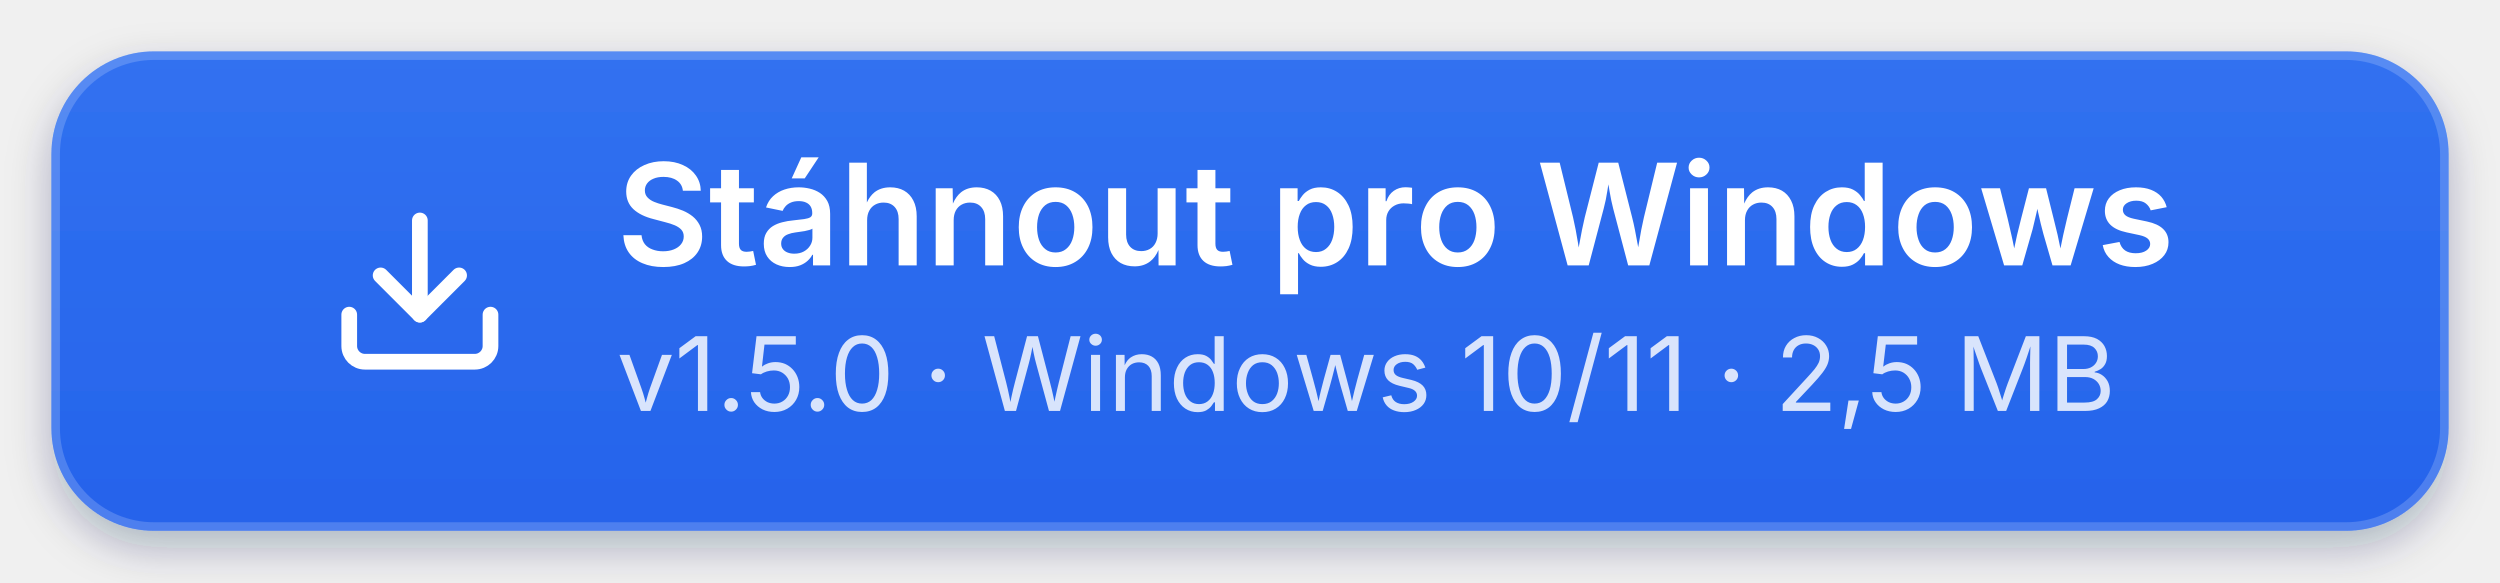
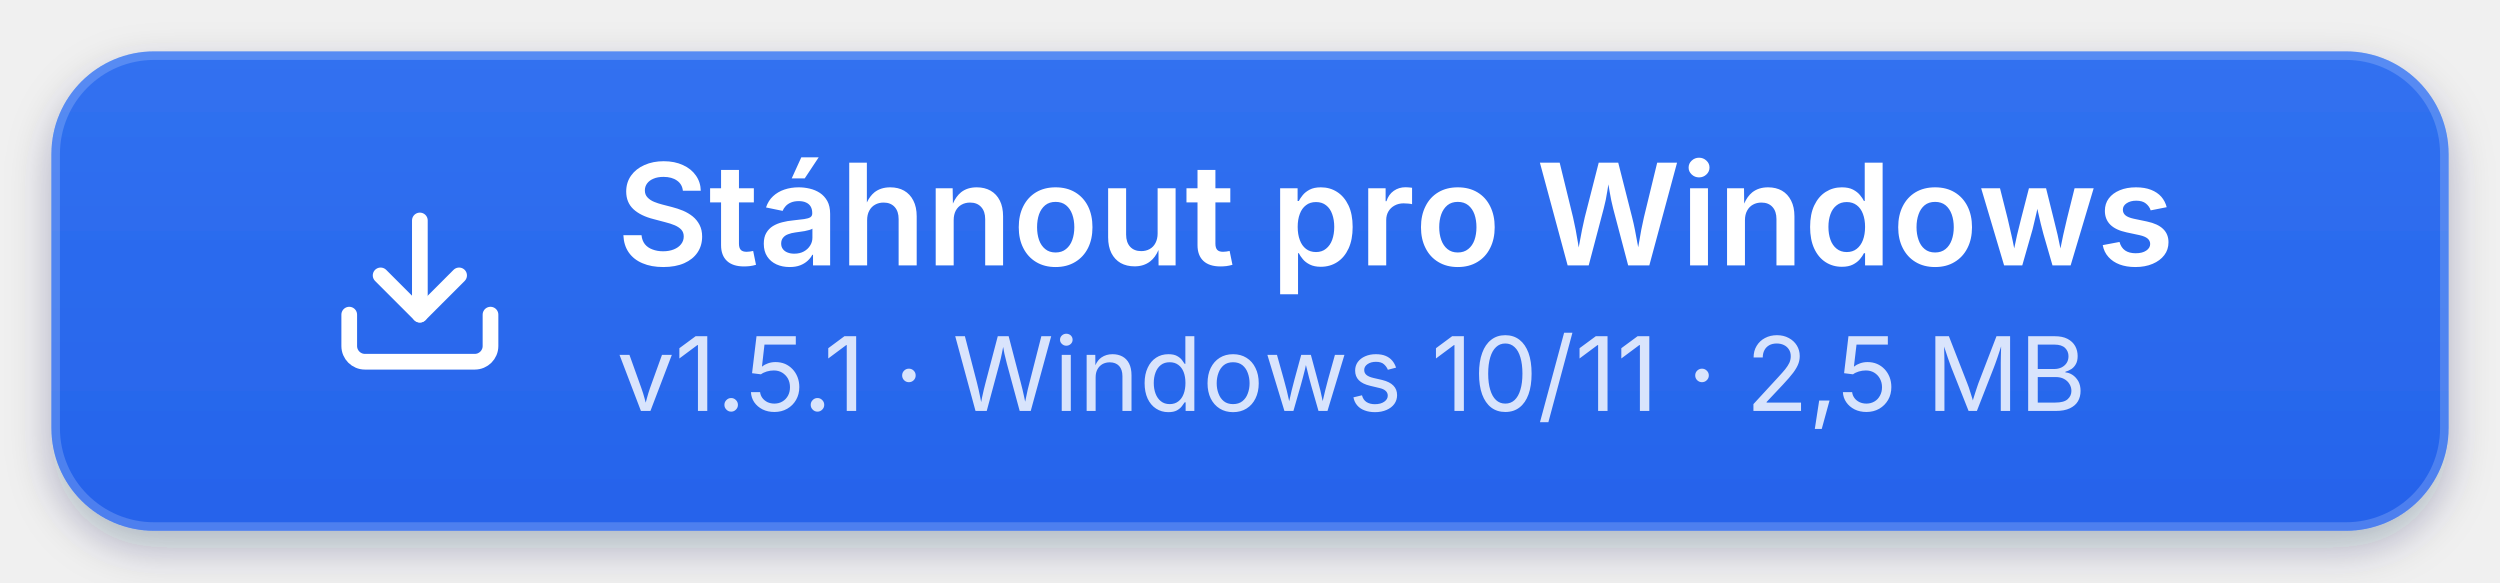
<svg xmlns="http://www.w3.org/2000/svg" width="292" height="68" viewBox="0 0 292 68" role="img" aria-label="Stáhnout pro Windows">
  <defs>
    <filter id="s" x="-10%" y="-20%" width="120%" height="160%">
      <feDropShadow dx="0" dy="2" stdDeviation="2.5" flood-color="#0b1f4d" flood-opacity="0.28" />
    </filter>
    <linearGradient id="g" x1="0" y1="0" x2="0" y2="1">
      <stop offset="0" stop-color="#3171F0" />
      <stop offset="1" stop-color="#2563EB" />
    </linearGradient>
  </defs>
  <rect x="6" y="6" width="280" height="56" rx="12" fill="url(#g)" filter="url(#s)" />
  <rect x="6.5" y="6.5" width="279" height="55" rx="11.5" fill="none" stroke="#ffffff" stroke-opacity="0.18" />
  <g transform="translate(38.04 23.00) scale(0.9166667)" fill="none" stroke="#fff" stroke-width="2" stroke-linecap="round" stroke-linejoin="round">
    <path d="M21 15v4a2 2 0 0 1-2 2H5a2 2 0 0 1-2-2v-4" />
    <path d="M7 10l5 5 5-5" />
    <path d="M12 15V3" />
  </g>
  <path fill="#fff" d="M77.47 31.19L77.47 31.19Q76.07 31.19 75.05 30.75Q74.02 30.32 73.44 29.49Q72.86 28.66 72.81 27.47L72.81 27.47L74.93 27.47Q74.99 28.10 75.32 28.52Q75.66 28.94 76.22 29.14Q76.77 29.35 77.45 29.35L77.45 29.35Q78.16 29.35 78.70 29.13Q79.25 28.91 79.55 28.52Q79.86 28.13 79.86 27.62L79.86 27.62Q79.86 27.15 79.59 26.84Q79.32 26.54 78.83 26.32Q78.34 26.11 77.69 25.95L77.69 25.95L76.33 25.59Q74.82 25.21 73.98 24.43Q73.14 23.64 73.14 22.37L73.14 22.37Q73.14 21.31 73.71 20.51Q74.28 19.71 75.28 19.27Q76.27 18.83 77.52 18.83L77.52 18.83Q78.80 18.83 79.77 19.28Q80.74 19.72 81.28 20.50Q81.83 21.28 81.85 22.28L81.85 22.28L79.76 22.28Q79.68 21.51 79.07 21.09Q78.47 20.66 77.49 20.66L77.49 20.66Q76.81 20.66 76.33 20.87Q75.84 21.07 75.58 21.43Q75.32 21.78 75.32 22.24L75.32 22.24Q75.32 22.74 75.63 23.06Q75.94 23.39 76.41 23.58Q76.88 23.77 77.36 23.89L77.36 23.89L78.48 24.18Q79.15 24.35 79.78 24.61Q80.41 24.88 80.91 25.28Q81.41 25.69 81.71 26.27Q82.01 26.85 82.01 27.63L82.01 27.63Q82.01 28.69 81.47 29.49Q80.93 30.29 79.92 30.74Q78.90 31.19 77.47 31.19ZM86.31 21.99L88.05 21.99L88.05 23.64L86.31 23.64L86.31 28.46Q86.31 28.95 86.52 29.18Q86.73 29.41 87.21 29.41L87.21 29.41Q87.35 29.41 87.59 29.38Q87.83 29.34 87.97 29.31L87.97 29.31L88.30 30.93Q87.96 31.03 87.59 31.08Q87.23 31.12 86.90 31.12L86.90 31.12Q85.60 31.12 84.91 30.48Q84.22 29.83 84.22 28.64L84.22 28.64L84.22 23.64L82.94 23.64L82.94 21.99L84.22 21.99L84.22 19.85L86.31 19.85L86.31 21.99ZM92.23 31.19L92.23 31.19Q91.37 31.19 90.69 30.88Q90.00 30.56 89.61 29.96Q89.21 29.36 89.21 28.47L89.21 28.47Q89.21 27.70 89.50 27.21Q89.79 26.71 90.27 26.41Q90.76 26.11 91.37 25.96Q91.98 25.80 92.65 25.74L92.65 25.74Q93.43 25.65 93.92 25.59Q94.41 25.52 94.64 25.38Q94.87 25.23 94.87 24.93L94.87 24.93L94.87 24.89Q94.87 24.44 94.69 24.13Q94.51 23.82 94.16 23.66Q93.81 23.49 93.30 23.49L93.30 23.49Q92.77 23.49 92.39 23.65Q92.01 23.81 91.77 24.07Q91.53 24.33 91.41 24.63L91.41 24.63L89.47 24.23Q89.74 23.43 90.29 22.92Q90.85 22.40 91.62 22.14Q92.39 21.88 93.29 21.88L93.29 21.88Q93.93 21.88 94.57 22.03Q95.22 22.18 95.76 22.53Q96.30 22.89 96.63 23.48Q96.96 24.08 96.96 24.98L96.96 24.98L96.96 31L94.96 31L94.96 29.76L94.88 29.76Q94.68 30.14 94.33 30.46Q93.97 30.79 93.46 30.99Q92.94 31.19 92.23 31.19ZM92.77 29.63L92.77 29.63Q93.42 29.63 93.89 29.37Q94.36 29.11 94.62 28.69Q94.89 28.27 94.89 27.77L94.89 27.77L94.89 26.71Q94.78 26.79 94.53 26.86Q94.29 26.93 93.99 26.99Q93.68 27.04 93.39 27.08Q93.10 27.12 92.90 27.15L92.90 27.15Q92.43 27.21 92.05 27.36Q91.67 27.50 91.46 27.77Q91.24 28.03 91.24 28.45L91.24 28.45Q91.24 28.83 91.44 29.09Q91.64 29.36 91.98 29.49Q92.32 29.63 92.77 29.63ZM93.99 20.84L92.47 20.84L93.59 18.38L95.62 18.38L93.99 20.84ZM101.28 25.72L101.28 25.72L101.28 31L99.19 31L99.19 19.00L101.25 19.00L101.25 23.65Q101.60 22.90 102.14 22.46L102.14 22.46Q102.88 21.88 103.98 21.88L103.98 21.88Q104.91 21.88 105.60 22.27Q106.30 22.67 106.68 23.43Q107.07 24.18 107.07 25.27L107.07 25.27L107.07 31L104.96 31L104.96 25.59Q104.96 24.69 104.50 24.18Q104.03 23.66 103.21 23.66L103.21 23.66Q102.65 23.66 102.22 23.90Q101.78 24.14 101.53 24.61Q101.28 25.07 101.28 25.72ZM111.39 25.72L111.39 25.72L111.39 31L109.29 31L109.29 21.99L111.27 21.99L111.30 23.78Q111.66 22.94 112.25 22.46L112.25 22.46Q112.98 21.88 114.08 21.88L114.08 21.88Q115.01 21.88 115.70 22.27Q116.40 22.67 116.78 23.43Q117.16 24.18 117.16 25.27L117.16 25.27L117.16 31L115.07 31L115.07 25.59Q115.07 24.69 114.60 24.18Q114.13 23.66 113.31 23.66L113.31 23.66Q112.75 23.66 112.32 23.90Q111.88 24.14 111.63 24.61Q111.39 25.07 111.39 25.72ZM123.29 31.19L123.29 31.19Q121.98 31.19 121.01 30.60Q120.05 30.02 119.52 28.97Q118.99 27.93 118.99 26.54L118.99 26.54Q118.99 25.14 119.52 24.09Q120.05 23.04 121.01 22.46Q121.98 21.88 123.29 21.88L123.29 21.88Q124.61 21.88 125.58 22.46Q126.55 23.04 127.08 24.09Q127.60 25.14 127.60 26.54L127.60 26.54Q127.60 27.93 127.08 28.97Q126.55 30.02 125.58 30.60Q124.61 31.19 123.29 31.19ZM123.29 29.49L123.29 29.49Q124.03 29.49 124.51 29.09Q125.00 28.70 125.24 28.03Q125.48 27.36 125.48 26.54L125.48 26.54Q125.48 25.71 125.24 25.04Q125.00 24.37 124.51 23.97Q124.03 23.58 123.29 23.58L123.29 23.58Q122.56 23.58 122.08 23.97Q121.60 24.37 121.36 25.03Q121.13 25.70 121.13 26.54L121.13 26.54Q121.13 27.36 121.36 28.03Q121.60 28.70 122.08 29.09Q122.56 29.49 123.29 29.49ZM132.52 31.11L132.52 31.11Q131.59 31.11 130.89 30.72Q130.20 30.32 129.81 29.56Q129.43 28.80 129.43 27.72L129.43 27.72L129.43 21.99L131.53 21.99L131.53 27.40Q131.53 28.30 132.00 28.82Q132.47 29.33 133.29 29.33L133.29 29.33Q133.85 29.33 134.28 29.09Q134.72 28.85 134.96 28.38Q135.21 27.91 135.21 27.27L135.21 27.27L135.21 21.99L137.31 21.99L137.31 31L135.32 31L135.31 29.20Q134.94 30.07 134.34 30.53L134.34 30.53Q133.60 31.11 132.52 31.11ZM141.96 21.99L143.70 21.99L143.70 23.64L141.96 23.64L141.96 28.46Q141.96 28.95 142.17 29.18Q142.38 29.41 142.85 29.41L142.85 29.41Q143.00 29.41 143.24 29.38Q143.47 29.34 143.62 29.31L143.62 29.31L143.95 30.93Q143.60 31.03 143.24 31.08Q142.88 31.12 142.55 31.12L142.55 31.12Q141.25 31.12 140.56 30.48Q139.87 29.83 139.87 28.64L139.87 28.64L139.87 23.64L138.58 23.64L138.58 21.99L139.87 21.99L139.87 19.85L141.96 19.85L141.96 21.99ZM151.61 34.37L149.52 34.37L149.52 21.99L151.56 21.99L151.56 23.48L151.70 23.48Q151.86 23.16 152.16 22.79Q152.46 22.42 152.97 22.15Q153.48 21.88 154.28 21.88L154.28 21.88Q155.33 21.88 156.16 22.41Q157.00 22.94 157.50 23.98Q157.99 25.01 157.99 26.51L157.99 26.51Q157.99 27.99 157.51 29.03Q157.03 30.07 156.18 30.62Q155.34 31.16 154.27 31.16L154.27 31.16Q153.51 31.16 152.99 30.90Q152.47 30.64 152.17 30.27Q151.86 29.90 151.70 29.57L151.70 29.57L151.61 29.57L151.61 34.37ZM153.71 29.44L153.71 29.44Q154.41 29.44 154.88 29.05Q155.36 28.67 155.60 28.01Q155.84 27.34 155.84 26.50L155.84 26.50Q155.84 25.67 155.60 25.01Q155.37 24.35 154.89 23.98Q154.42 23.60 153.71 23.60L153.71 23.60Q153.01 23.60 152.54 23.97Q152.06 24.33 151.82 24.98Q151.57 25.63 151.57 26.50L151.57 26.50Q151.57 27.38 151.82 28.04Q152.06 28.70 152.54 29.07Q153.02 29.44 153.71 29.44ZM161.91 31L159.81 31L159.81 21.99L161.84 21.99L161.84 23.50L161.94 23.50Q162.18 22.72 162.79 22.29Q163.39 21.87 164.16 21.87L164.16 21.87Q164.34 21.87 164.56 21.89Q164.78 21.90 164.93 21.93L164.93 21.93L164.93 23.85Q164.80 23.81 164.51 23.78Q164.22 23.75 163.94 23.75L163.94 23.75Q163.36 23.75 162.90 24.00Q162.43 24.25 162.17 24.69Q161.91 25.13 161.91 25.70L161.91 25.70L161.91 31ZM170.27 31.19L170.27 31.19Q168.96 31.19 167.99 30.60Q167.02 30.02 166.50 28.97Q165.97 27.93 165.97 26.54L165.97 26.54Q165.97 25.14 166.50 24.09Q167.02 23.04 167.99 22.46Q168.96 21.88 170.27 21.88L170.27 21.88Q171.59 21.88 172.56 22.46Q173.53 23.04 174.05 24.09Q174.58 25.14 174.58 26.54L174.58 26.54Q174.58 27.93 174.05 28.97Q173.53 30.02 172.56 30.60Q171.59 31.19 170.27 31.19ZM170.27 29.49L170.27 29.49Q171.00 29.49 171.49 29.09Q171.98 28.70 172.22 28.03Q172.45 27.36 172.45 26.54L172.45 26.54Q172.45 25.71 172.22 25.04Q171.98 24.37 171.49 23.97Q171.00 23.58 170.27 23.58L170.27 23.58Q169.54 23.58 169.06 23.97Q168.58 24.37 168.34 25.03Q168.10 25.70 168.10 26.54L168.10 26.54Q168.10 27.36 168.34 28.03Q168.58 28.70 169.06 29.09Q169.54 29.49 170.27 29.49ZM185.56 31L183.10 31L179.86 19.00L182.17 19.00L183.73 25.38Q183.89 26.08 184.04 26.84Q184.18 27.61 184.31 28.38L184.31 28.38Q184.35 28.64 184.39 28.91L184.39 28.91Q184.44 28.64 184.49 28.38L184.49 28.38Q184.63 27.61 184.78 26.84Q184.93 26.08 185.10 25.38L185.10 25.38L186.73 19.00L189.01 19.00L190.63 25.38Q190.81 26.08 190.96 26.84Q191.11 27.61 191.25 28.38L191.25 28.38Q191.29 28.63 191.34 28.88L191.34 28.88Q191.38 28.63 191.43 28.38L191.43 28.38Q191.56 27.61 191.70 26.84Q191.85 26.08 192.01 25.38L192.01 25.38L193.56 19.00L195.88 19.00L192.64 31L190.17 31L188.42 24.37Q188.18 23.44 188.00 22.36L188.00 22.36Q187.93 21.95 187.86 21.53L187.86 21.53Q187.79 21.92 187.74 22.29L187.74 22.29Q187.58 23.36 187.31 24.37L187.31 24.37L185.56 31ZM199.49 31L197.40 31L197.40 21.99L199.49 21.99L199.49 31ZM198.45 20.72L198.45 20.72Q197.95 20.72 197.59 20.38Q197.23 20.04 197.23 19.58L197.23 19.58Q197.23 19.09 197.59 18.76Q197.95 18.42 198.45 18.42L198.45 18.42Q198.95 18.42 199.31 18.76Q199.67 19.09 199.67 19.57L199.67 19.57Q199.67 20.04 199.31 20.38Q198.95 20.72 198.45 20.72ZM203.81 25.72L203.81 25.72L203.81 31L201.72 31L201.72 21.99L203.70 21.99L203.72 23.78Q204.08 22.94 204.67 22.46L204.67 22.46Q205.41 21.88 206.51 21.88L206.51 21.88Q207.44 21.88 208.13 22.27Q208.82 22.67 209.20 23.43Q209.59 24.18 209.59 25.27L209.59 25.27L209.59 31L207.49 31L207.49 25.59Q207.49 24.69 207.03 24.18Q206.56 23.66 205.74 23.66L205.74 23.66Q205.18 23.66 204.75 23.90Q204.31 24.14 204.06 24.61Q203.81 25.07 203.81 25.72ZM215.13 31.16L215.13 31.16Q214.07 31.16 213.23 30.62Q212.38 30.07 211.90 29.03Q211.42 27.99 211.42 26.51L211.42 26.51Q211.42 25.01 211.91 23.98Q212.41 22.94 213.25 22.41Q214.09 21.88 215.12 21.88L215.12 21.88Q215.93 21.88 216.44 22.15Q216.95 22.42 217.25 22.79Q217.56 23.16 217.71 23.48L217.71 23.48L217.80 23.48L217.80 19.00L219.89 19.00L219.89 31L217.84 31L217.84 29.57L217.71 29.57Q217.55 29.90 217.24 30.27Q216.93 30.64 216.42 30.90Q215.91 31.16 215.13 31.16ZM215.70 29.44L215.70 29.44Q216.39 29.44 216.86 29.07Q217.34 28.70 217.59 28.04Q217.84 27.38 217.84 26.50L217.84 26.50Q217.84 25.63 217.59 24.98Q217.35 24.33 216.87 23.97Q216.39 23.60 215.70 23.60L215.70 23.60Q214.99 23.60 214.52 23.98Q214.04 24.35 213.80 25.01Q213.56 25.67 213.56 26.50L213.56 26.50Q213.56 27.34 213.80 28.01Q214.04 28.67 214.52 29.05Q215.00 29.44 215.70 29.44ZM226.02 31.19L226.02 31.19Q224.70 31.19 223.73 30.60Q222.77 30.02 222.24 28.97Q221.71 27.93 221.71 26.54L221.71 26.54Q221.71 25.14 222.24 24.09Q222.77 23.04 223.73 22.46Q224.70 21.88 226.02 21.88L226.02 21.88Q227.34 21.88 228.30 22.46Q229.27 23.04 229.80 24.09Q230.33 25.14 230.33 26.54L230.33 26.54Q230.33 27.93 229.80 28.97Q229.27 30.02 228.30 30.60Q227.34 31.19 226.02 31.19ZM226.02 29.49L226.02 29.49Q226.75 29.49 227.24 29.09Q227.72 28.70 227.96 28.03Q228.20 27.36 228.20 26.54L228.20 26.54Q228.20 25.71 227.96 25.04Q227.72 24.37 227.24 23.97Q226.75 23.58 226.02 23.58L226.02 23.58Q225.28 23.58 224.80 23.97Q224.32 24.37 224.09 25.03Q223.85 25.70 223.85 26.54L223.85 26.54Q223.85 27.36 224.09 28.03Q224.32 28.70 224.80 29.09Q225.28 29.49 226.02 29.49ZM236.20 31L234.08 31L231.40 21.99L233.60 21.99L234.49 25.52Q234.69 26.39 234.93 27.43L234.93 27.43Q235.10 28.16 235.26 29.01L235.26 29.01Q235.42 28.19 235.59 27.46L235.59 27.46Q235.84 26.42 236.07 25.52L236.07 25.52L236.98 21.99L238.98 21.99L239.86 25.52Q240.08 26.40 240.33 27.44L240.33 27.44Q240.50 28.18 240.66 29.02L240.66 29.02Q240.82 28.19 240.98 27.46L240.98 27.46Q241.21 26.42 241.43 25.52L241.43 25.52L242.31 21.99L244.54 21.99L241.85 31L239.73 31L238.67 27.33Q238.51 26.77 238.36 26.13Q238.20 25.50 238.06 24.83L238.06 24.83Q238.01 24.61 237.96 24.39L237.96 24.39Q237.91 24.61 237.87 24.83L237.87 24.83Q237.71 25.50 237.56 26.14Q237.42 26.79 237.25 27.33L237.25 27.33L236.20 31ZM249.41 31.19L249.41 31.19Q248.37 31.19 247.57 30.89Q246.78 30.59 246.27 30.02Q245.75 29.45 245.60 28.63L245.60 28.63L247.56 28.26Q247.74 28.93 248.22 29.26Q248.69 29.58 249.45 29.58L249.45 29.58Q250.23 29.58 250.68 29.27Q251.14 28.96 251.14 28.50L251.14 28.50Q251.14 28.12 250.84 27.86Q250.54 27.61 249.92 27.47L249.92 27.47L248.38 27.14Q247.11 26.87 246.48 26.24Q245.85 25.61 245.85 24.62L245.85 24.62Q245.85 23.78 246.31 23.17Q246.77 22.56 247.59 22.22Q248.40 21.88 249.48 21.88L249.48 21.88Q250.51 21.88 251.24 22.17Q251.98 22.46 252.44 22.98Q252.89 23.50 253.07 24.20L253.07 24.20L251.20 24.57Q251.05 24.10 250.64 23.77Q250.24 23.44 249.51 23.44L249.51 23.44Q248.84 23.44 248.39 23.74Q247.95 24.03 247.95 24.49L247.95 24.49Q247.95 24.89 248.24 25.14Q248.54 25.40 249.23 25.55L249.23 25.55L250.76 25.87Q252.04 26.14 252.66 26.75Q253.28 27.35 253.28 28.30L253.28 28.30Q253.28 29.16 252.79 29.80Q252.30 30.45 251.42 30.82Q250.55 31.19 249.41 31.19Z" />
-   <path fill="#fff" fill-opacity="0.82" d="M75.97 48L74.86 48L72.36 41.45L73.52 41.45L74.91 45.33Q75.13 45.94 75.29 46.54L75.29 46.54Q75.36 46.79 75.42 47.03L75.42 47.03Q75.48 46.79 75.55 46.54L75.55 46.54Q75.71 45.94 75.92 45.33L75.92 45.33L77.32 41.45L78.47 41.45L75.97 48ZM81.25 39.27L82.61 39.27L82.61 48L81.52 48L81.52 40.30L81.46 40.30L79.35 41.87L79.35 40.67L81.25 39.27ZM85.40 48.08L85.40 48.08Q85.07 48.08 84.84 47.84Q84.61 47.61 84.61 47.29L84.61 47.29Q84.61 46.96 84.84 46.73Q85.07 46.49 85.40 46.49L85.40 46.49Q85.73 46.49 85.96 46.73Q86.19 46.96 86.19 47.29L86.19 47.29Q86.19 47.61 85.96 47.84Q85.73 48.08 85.40 48.08ZM90.45 48.12L90.45 48.12Q89.68 48.12 89.07 47.82Q88.46 47.51 88.10 46.99Q87.74 46.46 87.71 45.80L87.71 45.80L88.78 45.80Q88.82 46.18 89.05 46.49Q89.28 46.79 89.64 46.97Q90.01 47.14 90.45 47.14L90.45 47.14Q90.98 47.14 91.39 46.89Q91.80 46.65 92.04 46.21Q92.27 45.78 92.27 45.23L92.27 45.23Q92.27 44.67 92.03 44.22Q91.78 43.78 91.35 43.52Q90.93 43.27 90.38 43.27L90.38 43.27Q89.97 43.27 89.56 43.39Q89.14 43.52 88.88 43.72L88.88 43.72L87.84 43.59L88.36 39.27L92.95 39.27L92.95 40.25L89.29 40.25L89.00 42.80L89.04 42.80Q89.31 42.57 89.72 42.43Q90.13 42.29 90.58 42.29L90.58 42.29Q91.18 42.29 91.69 42.50Q92.19 42.72 92.57 43.12Q92.94 43.51 93.15 44.04Q93.36 44.58 93.36 45.21L93.36 45.21Q93.36 46.05 92.98 46.71Q92.61 47.36 91.95 47.74Q91.29 48.12 90.45 48.12ZM95.48 48.08L95.48 48.08Q95.15 48.08 94.92 47.84Q94.69 47.61 94.69 47.29L94.69 47.29Q94.69 46.96 94.92 46.73Q95.15 46.49 95.48 46.49L95.48 46.49Q95.81 46.49 96.04 46.73Q96.27 46.96 96.27 47.29L96.27 47.29Q96.27 47.61 96.04 47.84Q95.81 48.08 95.48 48.08ZM100.69 48.12L100.69 48.12Q99.72 48.12 99.03 47.59Q98.35 47.06 97.98 46.06Q97.62 45.06 97.62 43.64L97.62 43.64Q97.62 42.22 97.99 41.22Q98.35 40.22 99.04 39.69Q99.72 39.15 100.69 39.15L100.69 39.15Q101.66 39.15 102.35 39.69Q103.03 40.22 103.40 41.22Q103.76 42.22 103.76 43.64L103.76 43.64Q103.76 45.06 103.40 46.06Q103.04 47.06 102.36 47.59Q101.67 48.12 100.69 48.12ZM100.69 47.14L100.69 47.14Q101.33 47.14 101.78 46.73Q102.22 46.31 102.45 45.53Q102.69 44.75 102.69 43.64L102.69 43.64Q102.69 42.53 102.45 41.74Q102.22 40.95 101.78 40.54Q101.33 40.12 100.69 40.12L100.69 40.12Q100.05 40.12 99.61 40.54Q99.16 40.96 98.93 41.74Q98.69 42.53 98.69 43.64L98.69 43.64Q98.69 44.75 98.93 45.53Q99.16 46.31 99.61 46.73Q100.05 47.14 100.69 47.14ZM109.58 44.64L109.58 44.64Q109.25 44.64 109.02 44.41Q108.79 44.18 108.79 43.85L108.79 43.85Q108.79 43.52 109.02 43.29Q109.25 43.06 109.58 43.06L109.58 43.06Q109.91 43.06 110.14 43.29Q110.37 43.52 110.37 43.85L110.37 43.85Q110.37 44.18 110.14 44.41Q109.91 44.64 109.58 44.64ZM118.67 48L117.37 48L114.99 39.27L116.12 39.27L117.51 44.63Q117.62 45.05 117.72 45.50Q117.82 45.94 117.91 46.39L117.91 46.39Q117.97 46.67 118.02 46.96L118.02 46.96Q118.08 46.67 118.13 46.39L118.13 46.39Q118.23 45.94 118.33 45.50Q118.44 45.05 118.55 44.63L118.55 44.63L119.96 39.27L121.23 39.27L122.63 44.63Q122.75 45.05 122.85 45.50Q122.95 45.94 123.05 46.39L123.05 46.39Q123.11 46.65 123.16 46.92L123.16 46.92Q123.21 46.65 123.27 46.39L123.27 46.39Q123.36 45.94 123.47 45.50Q123.57 45.05 123.68 44.63L123.68 44.63L125.05 39.27L126.20 39.27L123.81 48L122.52 48L121.02 42.47Q120.87 41.93 120.74 41.29L120.74 41.29Q120.66 40.94 120.59 40.52L120.59 40.52Q120.52 40.90 120.45 41.23L120.45 41.23Q120.33 41.85 120.16 42.47L120.16 42.47L118.67 48ZM128.49 48L127.43 48L127.43 41.45L128.49 41.45L128.49 48ZM127.97 40.38L127.97 40.38Q127.67 40.38 127.45 40.17Q127.23 39.97 127.23 39.68L127.23 39.68Q127.23 39.39 127.45 39.18Q127.67 38.98 127.97 38.98L127.97 38.98Q128.27 38.98 128.49 39.18Q128.70 39.39 128.70 39.68L128.70 39.68Q128.70 39.97 128.49 40.17Q128.27 40.38 127.97 40.38ZM131.39 44.07L131.39 44.07L131.39 48L130.34 48L130.34 41.45L131.35 41.45L131.36 42.66Q131.63 42.05 132.07 41.75L132.07 41.75Q132.62 41.37 133.36 41.37L133.36 41.37Q134.03 41.37 134.52 41.64Q135.02 41.91 135.30 42.46Q135.58 43.01 135.58 43.84L135.58 43.84L135.58 48L134.52 48L134.52 43.93Q134.52 43.17 134.13 42.74Q133.73 42.32 133.05 42.32L133.05 42.32Q132.58 42.32 132.20 42.52Q131.83 42.73 131.61 43.12Q131.39 43.51 131.39 44.07ZM139.88 48.14L139.88 48.14Q139.07 48.14 138.44 47.72Q137.82 47.31 137.46 46.55Q137.11 45.79 137.11 44.74L137.11 44.74Q137.11 43.71 137.47 42.95Q137.82 42.19 138.45 41.78Q139.08 41.37 139.89 41.37L139.89 41.37Q140.53 41.37 140.90 41.58Q141.28 41.79 141.48 42.06Q141.68 42.32 141.79 42.50L141.79 42.50L141.87 42.50L141.87 39.27L142.93 39.27L142.93 48L141.91 48L141.91 46.99L141.79 46.99Q141.68 47.17 141.48 47.44Q141.27 47.71 140.89 47.93Q140.51 48.14 139.88 48.14ZM140.04 47.20L140.04 47.20Q140.64 47.20 141.05 46.88Q141.46 46.57 141.67 46.01Q141.88 45.46 141.88 44.73L141.88 44.73Q141.88 44.00 141.67 43.46Q141.47 42.92 141.06 42.62Q140.65 42.31 140.04 42.31L140.04 42.31Q139.42 42.31 139.01 42.63Q138.60 42.96 138.39 43.50Q138.19 44.05 138.19 44.73L138.19 44.73Q138.19 45.42 138.39 45.98Q138.60 46.54 139.02 46.87Q139.43 47.20 140.04 47.20ZM147.44 48.14L147.44 48.14Q146.55 48.14 145.88 47.72Q145.21 47.30 144.84 46.54Q144.46 45.77 144.46 44.77L144.46 44.77Q144.46 43.74 144.84 42.98Q145.21 42.21 145.88 41.79Q146.55 41.37 147.44 41.37L147.44 41.37Q148.34 41.37 149.01 41.79Q149.69 42.21 150.06 42.98Q150.44 43.74 150.44 44.77L150.44 44.77Q150.44 45.77 150.06 46.54Q149.69 47.30 149.01 47.72Q148.34 48.14 147.44 48.14ZM147.44 47.20L147.44 47.20Q148.11 47.20 148.53 46.86Q148.96 46.52 149.17 45.96Q149.37 45.41 149.37 44.77L149.37 44.77Q149.37 44.12 149.17 43.56Q148.96 43.00 148.53 42.65Q148.11 42.31 147.44 42.31L147.44 42.31Q146.79 42.31 146.36 42.65Q145.94 43.00 145.74 43.55Q145.53 44.11 145.53 44.77L145.53 44.77Q145.53 45.41 145.74 45.96Q145.94 46.52 146.36 46.86Q146.79 47.20 147.44 47.20ZM154.49 48L153.44 48L151.46 41.45L152.58 41.45L153.37 44.31Q153.54 44.89 153.72 45.63L153.72 45.63Q153.86 46.20 154.01 46.86L154.01 46.86Q154.13 46.22 154.27 45.67L154.27 45.67Q154.45 44.93 154.62 44.31L154.62 44.31L155.41 41.45L156.53 41.45L157.30 44.31Q157.47 44.91 157.65 45.65L157.65 45.65Q157.78 46.21 157.91 46.85L157.91 46.85Q158.05 46.21 158.19 45.66L158.19 45.66Q158.37 44.92 158.54 44.31L158.54 44.31L159.34 41.45L160.46 41.45L158.47 48L157.42 48L156.57 45.04Q156.44 44.58 156.32 44.12Q156.20 43.65 156.08 43.15L156.08 43.15Q156.02 42.90 155.96 42.64L155.96 42.64Q155.90 42.90 155.84 43.15L155.84 43.15Q155.72 43.65 155.59 44.12Q155.47 44.60 155.34 45.04L155.34 45.04L154.49 48ZM164.02 48.14L164.02 48.14Q163.35 48.14 162.82 47.94Q162.30 47.75 161.96 47.36Q161.62 46.97 161.50 46.41L161.50 46.41L162.50 46.17Q162.64 46.71 163.03 46.96Q163.42 47.21 164.01 47.21L164.01 47.21Q164.69 47.21 165.10 46.92Q165.51 46.63 165.51 46.22L165.51 46.22Q165.51 45.88 165.27 45.66Q165.03 45.43 164.55 45.32L164.55 45.32L163.46 45.06Q162.57 44.85 162.13 44.41Q161.70 43.97 161.70 43.28L161.70 43.28Q161.70 42.71 162.02 42.28Q162.33 41.85 162.88 41.61Q163.43 41.37 164.12 41.37L164.12 41.37Q164.80 41.37 165.27 41.57Q165.74 41.77 166.04 42.13Q166.33 42.48 166.48 42.94L166.48 42.94L165.53 43.19Q165.39 42.84 165.08 42.55Q164.76 42.26 164.13 42.26L164.13 42.26Q163.54 42.26 163.15 42.53Q162.77 42.80 162.77 43.21L162.77 43.21Q162.77 43.58 163.03 43.80Q163.29 44.02 163.87 44.15L163.87 44.15L164.86 44.38Q165.75 44.60 166.18 45.04Q166.60 45.48 166.60 46.15L166.60 46.15Q166.60 46.73 166.28 47.18Q165.95 47.63 165.37 47.88Q164.79 48.14 164.02 48.14ZM173.04 39.27L174.40 39.27L174.40 48L173.31 48L173.31 40.30L173.25 40.30L171.14 41.87L171.14 40.67L173.04 39.27ZM179.24 48.12L179.24 48.12Q178.27 48.12 177.58 47.59Q176.90 47.06 176.53 46.06Q176.17 45.06 176.17 43.64L176.17 43.64Q176.17 42.22 176.54 41.22Q176.90 40.22 177.59 39.69Q178.28 39.15 179.24 39.15L179.24 39.15Q180.21 39.15 180.90 39.69Q181.59 40.22 181.95 41.22Q182.31 42.22 182.31 43.64L182.31 43.64Q182.31 45.06 181.95 46.06Q181.59 47.06 180.91 47.59Q180.22 48.12 179.24 48.12ZM179.24 47.14L179.24 47.14Q179.88 47.14 180.33 46.73Q180.77 46.31 181.01 45.53Q181.24 44.75 181.24 43.64L181.24 43.64Q181.24 42.53 181.01 41.74Q180.77 40.95 180.33 40.54Q179.88 40.12 179.24 40.12L179.24 40.12Q178.60 40.12 178.16 40.54Q177.71 40.96 177.48 41.74Q177.24 42.53 177.24 43.64L177.24 43.64Q177.24 44.75 177.48 45.53Q177.71 46.31 178.16 46.73Q178.60 47.14 179.24 47.14ZM186.11 38.86L187.08 38.86L184.27 49.31L183.30 49.31L186.11 38.86ZM189.81 39.27L191.18 39.27L191.18 48L190.08 48L190.08 40.30L190.02 40.30L187.91 41.87L187.91 40.67L189.81 39.27ZM194.69 39.27L196.06 39.27L196.06 48L194.96 48L194.96 40.30L194.90 40.30L192.79 41.87L192.79 40.67L194.69 39.27ZM202.22 44.64L202.22 44.64Q201.89 44.64 201.66 44.41Q201.43 44.18 201.43 43.85L201.43 43.85Q201.43 43.52 201.66 43.29Q201.89 43.06 202.22 43.06L202.22 43.06Q202.54 43.06 202.78 43.29Q203.01 43.52 203.01 43.85L203.01 43.85Q203.01 44.18 202.78 44.41Q202.54 44.64 202.22 44.64ZM213.78 48L208.22 48L208.22 47.20L211.12 44.05Q211.61 43.52 211.93 43.13Q212.25 42.73 212.42 42.37Q212.58 42.01 212.58 41.60L212.58 41.60Q212.58 41.14 212.36 40.81Q212.15 40.48 211.78 40.30Q211.41 40.12 210.94 40.12L210.94 40.12Q210.44 40.12 210.08 40.32Q209.71 40.52 209.51 40.89Q209.31 41.26 209.31 41.75L209.31 41.75L208.25 41.75Q208.25 40.97 208.60 40.39Q208.96 39.80 209.58 39.48Q210.19 39.15 210.97 39.15L210.97 39.15Q211.75 39.15 212.35 39.48Q212.95 39.80 213.29 40.35Q213.64 40.90 213.64 41.59L213.64 41.59Q213.64 42.06 213.47 42.51Q213.30 42.96 212.87 43.53Q212.44 44.10 211.67 44.92L211.67 44.92L209.76 46.95L209.76 47.02L213.78 47.02L213.78 48ZM216.20 50.10L215.39 50.10L215.90 46.78L217.11 46.78L216.20 50.10ZM221.42 48.12L221.42 48.12Q220.65 48.12 220.04 47.82Q219.43 47.51 219.07 46.99Q218.70 46.46 218.68 45.80L218.68 45.80L219.75 45.80Q219.79 46.18 220.02 46.49Q220.25 46.79 220.61 46.97Q220.98 47.14 221.42 47.14L221.42 47.14Q221.94 47.14 222.36 46.89Q222.77 46.65 223.01 46.21Q223.24 45.78 223.24 45.23L223.24 45.23Q223.24 44.67 222.99 44.22Q222.75 43.78 222.32 43.52Q221.90 43.27 221.35 43.27L221.35 43.27Q220.94 43.27 220.53 43.39Q220.11 43.52 219.85 43.72L219.85 43.72L218.81 43.59L219.33 39.27L223.92 39.27L223.92 40.25L220.26 40.25L219.96 42.80L220.01 42.80Q220.28 42.57 220.69 42.43Q221.10 42.29 221.55 42.29L221.55 42.29Q222.15 42.29 222.66 42.50Q223.16 42.72 223.54 43.12Q223.91 43.51 224.12 44.04Q224.33 44.58 224.33 45.21L224.33 45.21Q224.33 46.05 223.95 46.71Q223.57 47.36 222.92 47.74Q222.26 48.12 221.42 48.12ZM230.53 48L229.47 48L229.47 39.27L231.06 39.27L233.21 44.78Q233.28 44.97 233.38 45.26Q233.48 45.55 233.58 45.89Q233.69 46.23 233.79 46.56L233.79 46.56Q233.82 46.67 233.85 46.77L233.85 46.77Q233.87 46.68 233.90 46.59L233.90 46.59Q234.00 46.26 234.11 45.92Q234.22 45.57 234.32 45.28Q234.42 44.98 234.50 44.78L234.50 44.78L236.62 39.27L238.20 39.27L238.20 48L237.11 48L237.11 43.01Q237.11 42.74 237.11 42.40Q237.11 42.05 237.12 41.67Q237.13 41.29 237.14 40.90L237.14 40.90Q237.14 40.68 237.15 40.46L237.15 40.46Q237.07 40.71 236.99 40.96L236.99 40.96Q236.85 41.38 236.72 41.77Q236.59 42.16 236.47 42.48Q236.35 42.80 236.27 43.01L236.27 43.01L234.32 48L233.35 48L231.37 43.01Q231.29 42.81 231.18 42.50Q231.07 42.18 230.94 41.80Q230.80 41.41 230.66 40.99L230.66 40.99Q230.58 40.73 230.49 40.48L230.49 40.48Q230.50 40.66 230.51 40.85L230.51 40.85Q230.51 41.23 230.52 41.62Q230.52 42.01 230.53 42.37Q230.53 42.73 230.53 43.01L230.53 43.01L230.53 48ZM243.51 48L240.31 48L240.31 39.27L243.41 39.27Q244.32 39.27 244.92 39.58Q245.51 39.90 245.80 40.42Q246.09 40.95 246.09 41.58L246.09 41.58Q246.09 42.15 245.89 42.51Q245.69 42.88 245.37 43.10Q245.04 43.31 244.66 43.42L244.66 43.42L244.66 43.50Q245.07 43.52 245.48 43.78Q245.89 44.04 246.16 44.51Q246.43 44.99 246.43 45.67L246.43 45.67Q246.43 46.33 246.13 46.86Q245.83 47.38 245.18 47.69Q244.54 48 243.51 48L243.51 48ZM241.43 44.04L241.43 47.02L243.48 47.02Q244.50 47.02 244.93 46.62Q245.36 46.23 245.36 45.66L245.36 45.66Q245.36 45.22 245.14 44.85Q244.91 44.48 244.51 44.26Q244.10 44.04 243.54 44.04L243.54 44.04L241.43 44.04ZM241.43 40.25L241.43 43.10L243.35 43.10Q243.82 43.10 244.20 42.92Q244.58 42.73 244.80 42.40Q245.03 42.06 245.03 41.61L245.03 41.61Q245.03 41.04 244.63 40.65Q244.23 40.25 243.38 40.25L243.38 40.25L241.43 40.25Z" />
+   <path fill="#fff" fill-opacity="0.82" d="M75.97 48L74.86 48L72.36 41.45L73.52 41.45L74.91 45.33Q75.13 45.94 75.29 46.54L75.29 46.54Q75.36 46.79 75.42 47.03L75.42 47.03Q75.48 46.79 75.55 46.54L75.55 46.54Q75.71 45.94 75.92 45.33L75.92 45.33L77.32 41.45L78.47 41.45L75.97 48ZM81.25 39.27L82.61 39.27L82.61 48L81.52 48L81.52 40.30L81.46 40.30L79.35 41.87L79.35 40.67L81.25 39.27ZM85.40 48.08L85.40 48.08Q85.07 48.08 84.84 47.84Q84.61 47.61 84.61 47.29L84.61 47.29Q84.61 46.96 84.84 46.73Q85.07 46.49 85.40 46.49L85.40 46.49Q85.73 46.49 85.96 46.73Q86.19 46.96 86.19 47.29L86.19 47.29Q86.19 47.61 85.96 47.84Q85.73 48.08 85.40 48.08ZM90.45 48.12L90.45 48.12Q89.68 48.12 89.07 47.82Q88.46 47.51 88.10 46.99Q87.74 46.46 87.71 45.80L87.71 45.80L88.78 45.80Q88.82 46.18 89.05 46.49Q89.28 46.79 89.64 46.97Q90.01 47.14 90.45 47.14L90.45 47.14Q90.98 47.14 91.39 46.89Q91.80 46.65 92.04 46.21Q92.27 45.78 92.27 45.23L92.27 45.23Q92.27 44.67 92.03 44.22Q91.78 43.78 91.35 43.52Q90.93 43.27 90.38 43.27L90.38 43.27Q89.97 43.27 89.56 43.39Q89.14 43.52 88.88 43.72L88.88 43.72L87.84 43.59L88.36 39.27L92.95 39.27L92.95 40.25L89.29 40.25L89.00 42.80L89.04 42.80Q89.31 42.57 89.72 42.43Q90.13 42.29 90.58 42.29L90.58 42.29Q91.18 42.29 91.69 42.50Q92.19 42.72 92.57 43.12Q92.94 43.51 93.15 44.04Q93.36 44.58 93.36 45.21L93.36 45.21Q93.36 46.05 92.98 46.71Q92.61 47.36 91.95 47.74Q91.29 48.12 90.45 48.12ZM95.48 48.08L95.48 48.08Q95.15 48.08 94.92 47.84Q94.69 47.61 94.69 47.29L94.69 47.29Q94.69 46.96 94.92 46.73Q95.15 46.49 95.48 46.49L95.48 46.49Q95.81 46.49 96.04 46.73Q96.27 46.96 96.27 47.29L96.27 47.29Q96.27 47.61 96.04 47.84Q95.81 48.08 95.48 48.08ZM98.63 39.27L100.00 39.27L100.00 48L98.90 48L98.90 40.30L98.85 40.30L96.74 41.87L96.74 40.67L98.63 39.27ZM106.16 44.64L106.16 44.64Q105.83 44.64 105.60 44.41Q105.37 44.18 105.37 43.85L105.37 43.85Q105.37 43.52 105.60 43.29Q105.83 43.06 106.16 43.06L106.16 43.06Q106.49 43.06 106.72 43.29Q106.95 43.52 106.95 43.85L106.95 43.85Q106.95 44.18 106.72 44.41Q106.49 44.64 106.16 44.64ZM115.25 48L113.94 48L111.57 39.27L112.70 39.27L114.09 44.63Q114.20 45.05 114.30 45.50Q114.40 45.94 114.49 46.39L114.49 46.39Q114.55 46.67 114.60 46.96L114.60 46.96Q114.65 46.67 114.71 46.39L114.71 46.39Q114.81 45.94 114.91 45.50Q115.02 45.05 115.13 44.63L115.13 44.63L116.54 39.27L117.81 39.27L119.21 44.63Q119.32 45.05 119.43 45.50Q119.53 45.94 119.63 46.39L119.63 46.39Q119.69 46.65 119.74 46.92L119.74 46.92Q119.79 46.65 119.85 46.39L119.85 46.39Q119.94 45.94 120.04 45.50Q120.15 45.05 120.26 44.63L120.26 44.63L121.63 39.27L122.78 39.27L120.39 48L119.10 48L117.60 42.47Q117.45 41.93 117.31 41.29L117.31 41.29Q117.24 40.94 117.17 40.52L117.17 40.52Q117.10 40.90 117.03 41.23L117.03 41.23Q116.91 41.85 116.74 42.47L116.74 42.47L115.25 48ZM125.07 48L124.01 48L124.01 41.45L125.07 41.45L125.07 48ZM124.54 40.38L124.54 40.38Q124.25 40.38 124.03 40.17Q123.81 39.97 123.81 39.68L123.81 39.68Q123.81 39.39 124.03 39.18Q124.25 38.98 124.54 38.98L124.54 38.98Q124.85 38.98 125.07 39.18Q125.28 39.39 125.28 39.68L125.28 39.68Q125.28 39.97 125.07 40.17Q124.85 40.38 124.54 40.38ZM127.97 44.07L127.97 44.07L127.97 48L126.92 48L126.92 41.45L127.93 41.45L127.94 42.66Q128.21 42.05 128.65 41.75L128.65 41.75Q129.20 41.37 129.94 41.37L129.94 41.37Q130.60 41.37 131.10 41.64Q131.60 41.91 131.88 42.46Q132.16 43.01 132.16 43.84L132.16 43.84L132.16 48L131.10 48L131.10 43.93Q131.10 43.17 130.71 42.74Q130.31 42.32 129.62 42.32L129.62 42.32Q129.16 42.32 128.78 42.52Q128.41 42.73 128.19 43.12Q127.97 43.51 127.97 44.07ZM136.46 48.14L136.46 48.14Q135.65 48.14 135.02 47.72Q134.39 47.31 134.04 46.55Q133.69 45.79 133.69 44.74L133.69 44.74Q133.69 43.71 134.05 42.95Q134.40 42.19 135.03 41.78Q135.65 41.37 136.47 41.37L136.47 41.37Q137.11 41.37 137.48 41.58Q137.86 41.79 138.06 42.06Q138.26 42.32 138.37 42.50L138.37 42.50L138.45 42.50L138.45 39.27L139.50 39.27L139.50 48L138.48 48L138.48 46.99L138.37 46.99Q138.26 47.17 138.05 47.44Q137.85 47.71 137.47 47.93Q137.09 48.14 136.46 48.14ZM136.62 47.20L136.62 47.20Q137.22 47.20 137.63 46.88Q138.04 46.57 138.25 46.01Q138.46 45.46 138.46 44.73L138.46 44.73Q138.46 44.00 138.25 43.46Q138.04 42.92 137.63 42.62Q137.22 42.31 136.62 42.31L136.62 42.31Q136.00 42.31 135.59 42.63Q135.17 42.96 134.97 43.50Q134.76 44.05 134.76 44.73L134.76 44.73Q134.76 45.42 134.97 45.98Q135.18 46.54 135.60 46.87Q136.01 47.20 136.62 47.20ZM144.02 48.14L144.02 48.14Q143.13 48.14 142.46 47.72Q141.79 47.30 141.41 46.54Q141.04 45.77 141.04 44.77L141.04 44.77Q141.04 43.74 141.41 42.98Q141.79 42.21 142.46 41.79Q143.13 41.37 144.02 41.37L144.02 41.37Q144.92 41.37 145.59 41.79Q146.27 42.21 146.64 42.98Q147.02 43.74 147.02 44.77L147.02 44.77Q147.02 45.77 146.64 46.54Q146.27 47.30 145.59 47.72Q144.92 48.14 144.02 48.14ZM144.02 47.20L144.02 47.20Q144.68 47.20 145.11 46.86Q145.54 46.52 145.74 45.96Q145.95 45.41 145.95 44.77L145.95 44.77Q145.95 44.12 145.74 43.56Q145.54 43.00 145.11 42.65Q144.68 42.31 144.02 42.31L144.02 42.31Q143.36 42.31 142.94 42.65Q142.52 43.00 142.32 43.55Q142.11 44.11 142.11 44.77L142.11 44.77Q142.11 45.41 142.32 45.96Q142.52 46.52 142.94 46.86Q143.36 47.20 144.02 47.20ZM151.07 48L150.02 48L148.03 41.45L149.15 41.45L149.95 44.31Q150.11 44.89 150.30 45.63L150.30 45.63Q150.44 46.20 150.58 46.86L150.58 46.86Q150.71 46.22 150.85 45.67L150.85 45.67Q151.03 44.93 151.20 44.31L151.20 44.31L151.98 41.45L153.11 41.45L153.88 44.31Q154.05 44.91 154.23 45.65L154.23 45.65Q154.36 46.21 154.49 46.85L154.49 46.85Q154.63 46.21 154.77 45.66L154.77 45.66Q154.95 44.92 155.12 44.31L155.12 44.31L155.92 41.45L157.03 41.45L155.05 48L154.00 48L153.15 45.04Q153.02 44.58 152.90 44.12Q152.78 43.65 152.66 43.15L152.66 43.15Q152.60 42.90 152.53 42.64L152.53 42.64Q152.48 42.90 152.42 43.15L152.42 43.15Q152.29 43.65 152.17 44.12Q152.05 44.60 151.92 45.04L151.92 45.04L151.07 48ZM160.60 48.14L160.60 48.14Q159.92 48.14 159.40 47.94Q158.87 47.75 158.53 47.36Q158.19 46.97 158.08 46.41L158.08 46.41L159.08 46.17Q159.22 46.71 159.61 46.96Q160.00 47.21 160.59 47.21L160.59 47.21Q161.27 47.21 161.68 46.92Q162.09 46.63 162.09 46.22L162.09 46.22Q162.09 45.88 161.85 45.66Q161.61 45.43 161.12 45.32L161.12 45.32L160.03 45.06Q159.14 44.85 158.71 44.41Q158.28 43.97 158.28 43.28L158.28 43.28Q158.28 42.71 158.59 42.28Q158.91 41.85 159.46 41.61Q160.01 41.37 160.70 41.37L160.70 41.37Q161.38 41.37 161.85 41.57Q162.32 41.77 162.62 42.13Q162.91 42.48 163.06 42.94L163.06 42.94L162.10 43.19Q161.97 42.84 161.65 42.55Q161.34 42.26 160.71 42.26L160.71 42.26Q160.12 42.26 159.73 42.53Q159.34 42.80 159.34 43.21L159.34 43.21Q159.34 43.58 159.61 43.80Q159.87 44.02 160.44 44.15L160.44 44.15L161.44 44.38Q162.33 44.60 162.75 45.04Q163.18 45.48 163.18 46.15L163.18 46.15Q163.18 46.73 162.86 47.18Q162.53 47.63 161.95 47.88Q161.36 48.14 160.60 48.14ZM169.61 39.27L170.98 39.27L170.98 48L169.88 48L169.88 40.30L169.83 40.30L167.72 41.87L167.72 40.67L169.61 39.27ZM175.82 48.12L175.82 48.12Q174.85 48.12 174.16 47.59Q173.48 47.06 173.11 46.06Q172.75 45.06 172.75 43.64L172.75 43.64Q172.75 42.22 173.12 41.22Q173.48 40.22 174.17 39.69Q174.85 39.15 175.82 39.15L175.82 39.15Q176.79 39.15 177.48 39.69Q178.16 40.22 178.53 41.22Q178.89 42.22 178.89 43.64L178.89 43.64Q178.89 45.06 178.53 46.06Q178.17 47.06 177.48 47.59Q176.80 48.12 175.82 48.12ZM175.82 47.14L175.82 47.14Q176.46 47.14 176.90 46.73Q177.35 46.31 177.58 45.53Q177.82 44.75 177.82 43.64L177.82 43.64Q177.82 42.53 177.58 41.74Q177.35 40.95 176.90 40.54Q176.46 40.12 175.82 40.12L175.82 40.12Q175.18 40.12 174.74 40.54Q174.29 40.96 174.06 41.74Q173.82 42.53 173.82 43.64L173.82 43.64Q173.82 44.75 174.06 45.53Q174.29 46.31 174.74 46.73Q175.18 47.14 175.82 47.14ZM182.69 38.86L183.66 38.86L180.85 49.31L179.87 49.31L182.69 38.86ZM186.39 39.27L187.76 39.27L187.76 48L186.66 48L186.66 40.30L186.60 40.30L184.49 41.87L184.49 40.67L186.39 39.27ZM191.27 39.27L192.64 39.27L192.64 48L191.54 48L191.54 40.30L191.48 40.30L189.37 41.87L189.37 40.67L191.27 39.27ZM198.79 44.64L198.79 44.64Q198.47 44.64 198.23 44.41Q198.00 44.18 198.00 43.85L198.00 43.85Q198.00 43.52 198.23 43.29Q198.47 43.06 198.79 43.06L198.79 43.06Q199.12 43.06 199.35 43.29Q199.59 43.52 199.59 43.85L199.59 43.85Q199.59 44.18 199.35 44.41Q199.12 44.64 198.79 44.64ZM210.36 48L204.80 48L204.80 47.20L207.70 44.05Q208.19 43.52 208.51 43.13Q208.83 42.73 209.00 42.37Q209.16 42.01 209.16 41.60L209.16 41.60Q209.16 41.14 208.94 40.81Q208.73 40.48 208.36 40.30Q207.99 40.12 207.52 40.12L207.52 40.12Q207.02 40.12 206.65 40.32Q206.29 40.52 206.09 40.89Q205.89 41.26 205.89 41.75L205.89 41.75L204.82 41.75Q204.82 40.97 205.18 40.39Q205.54 39.80 206.15 39.48Q206.77 39.15 207.55 39.15L207.55 39.15Q208.33 39.15 208.93 39.48Q209.53 39.80 209.87 40.35Q210.21 40.90 210.21 41.59L210.21 41.59Q210.21 42.06 210.04 42.51Q209.87 42.96 209.45 43.53Q209.02 44.10 208.25 44.92L208.25 44.92L206.34 46.95L206.34 47.02L210.36 47.02L210.36 48ZM212.78 50.10L211.97 50.10L212.48 46.78L213.69 46.78L212.78 50.10ZM218.00 48.12L218.00 48.12Q217.23 48.12 216.62 47.82Q216.01 47.51 215.65 46.99Q215.28 46.46 215.25 45.80L215.25 45.80L216.33 45.80Q216.37 46.18 216.60 46.49Q216.82 46.79 217.19 46.97Q217.56 47.14 218.00 47.14L218.00 47.14Q218.52 47.14 218.94 46.89Q219.35 46.65 219.58 46.21Q219.82 45.78 219.82 45.23L219.82 45.23Q219.82 44.67 219.57 44.22Q219.33 43.78 218.90 43.52Q218.48 43.27 217.93 43.27L217.93 43.27Q217.52 43.27 217.11 43.39Q216.69 43.52 216.43 43.72L216.43 43.72L215.39 43.59L215.90 39.27L220.50 39.27L220.50 40.25L216.84 40.25L216.54 42.80L216.59 42.80Q216.86 42.57 217.27 42.43Q217.68 42.29 218.13 42.29L218.13 42.29Q218.73 42.29 219.23 42.50Q219.74 42.72 220.12 43.12Q220.49 43.51 220.70 44.04Q220.91 44.58 220.91 45.21L220.91 45.21Q220.91 46.05 220.53 46.71Q220.15 47.36 219.50 47.74Q218.84 48.12 218.00 48.12ZM227.11 48L226.05 48L226.05 39.27L227.63 39.27L229.78 44.78Q229.86 44.97 229.96 45.26Q230.05 45.55 230.16 45.89Q230.27 46.23 230.37 46.56L230.37 46.56Q230.40 46.67 230.43 46.77L230.43 46.77Q230.45 46.68 230.48 46.59L230.48 46.59Q230.58 46.26 230.69 45.92Q230.80 45.57 230.90 45.28Q231.00 44.98 231.07 44.78L231.07 44.78L233.19 39.27L234.78 39.27L234.78 48L233.69 48L233.69 43.01Q233.69 42.74 233.69 42.40Q233.69 42.05 233.70 41.67Q233.71 41.29 233.72 40.90L233.72 40.90Q233.72 40.68 233.73 40.46L233.73 40.46Q233.65 40.71 233.57 40.96L233.57 40.96Q233.43 41.38 233.30 41.77Q233.17 42.16 233.05 42.48Q232.93 42.80 232.85 43.01L232.85 43.01L230.90 48L229.93 48L227.95 43.01Q227.87 42.81 227.76 42.50Q227.65 42.18 227.51 41.80Q227.38 41.41 227.24 40.99L227.24 40.99Q227.16 40.73 227.07 40.48L227.07 40.48Q227.08 40.66 227.08 40.85L227.08 40.85Q227.09 41.23 227.10 41.62Q227.10 42.01 227.11 42.37Q227.11 42.73 227.11 43.01L227.11 43.01L227.11 48ZM240.09 48L236.89 48L236.89 39.27L239.99 39.27Q240.90 39.27 241.49 39.58Q242.09 39.90 242.38 40.42Q242.67 40.95 242.67 41.58L242.67 41.58Q242.67 42.15 242.47 42.51Q242.27 42.88 241.95 43.10Q241.62 43.31 241.24 43.42L241.24 43.42L241.24 43.50Q241.65 43.52 242.06 43.78Q242.46 44.04 242.74 44.51Q243.01 44.99 243.01 45.67L243.01 45.67Q243.01 46.33 242.71 46.86Q242.41 47.38 241.76 47.69Q241.12 48 240.09 48L240.09 48ZM238.01 44.04L238.01 47.02L240.06 47.02Q241.08 47.02 241.51 46.62Q241.94 46.23 241.94 45.66L241.94 45.66Q241.94 45.22 241.71 44.85Q241.49 44.48 241.08 44.26Q240.68 44.04 240.11 44.04L240.11 44.04L238.01 44.04ZM238.01 40.25L238.01 43.10L239.93 43.10Q240.40 43.10 240.78 42.92Q241.16 42.73 241.38 42.40Q241.60 42.06 241.60 41.61L241.60 41.61Q241.60 41.04 241.21 40.65Q240.81 40.25 239.96 40.25L239.96 40.25L238.01 40.25Z" />
</svg>
